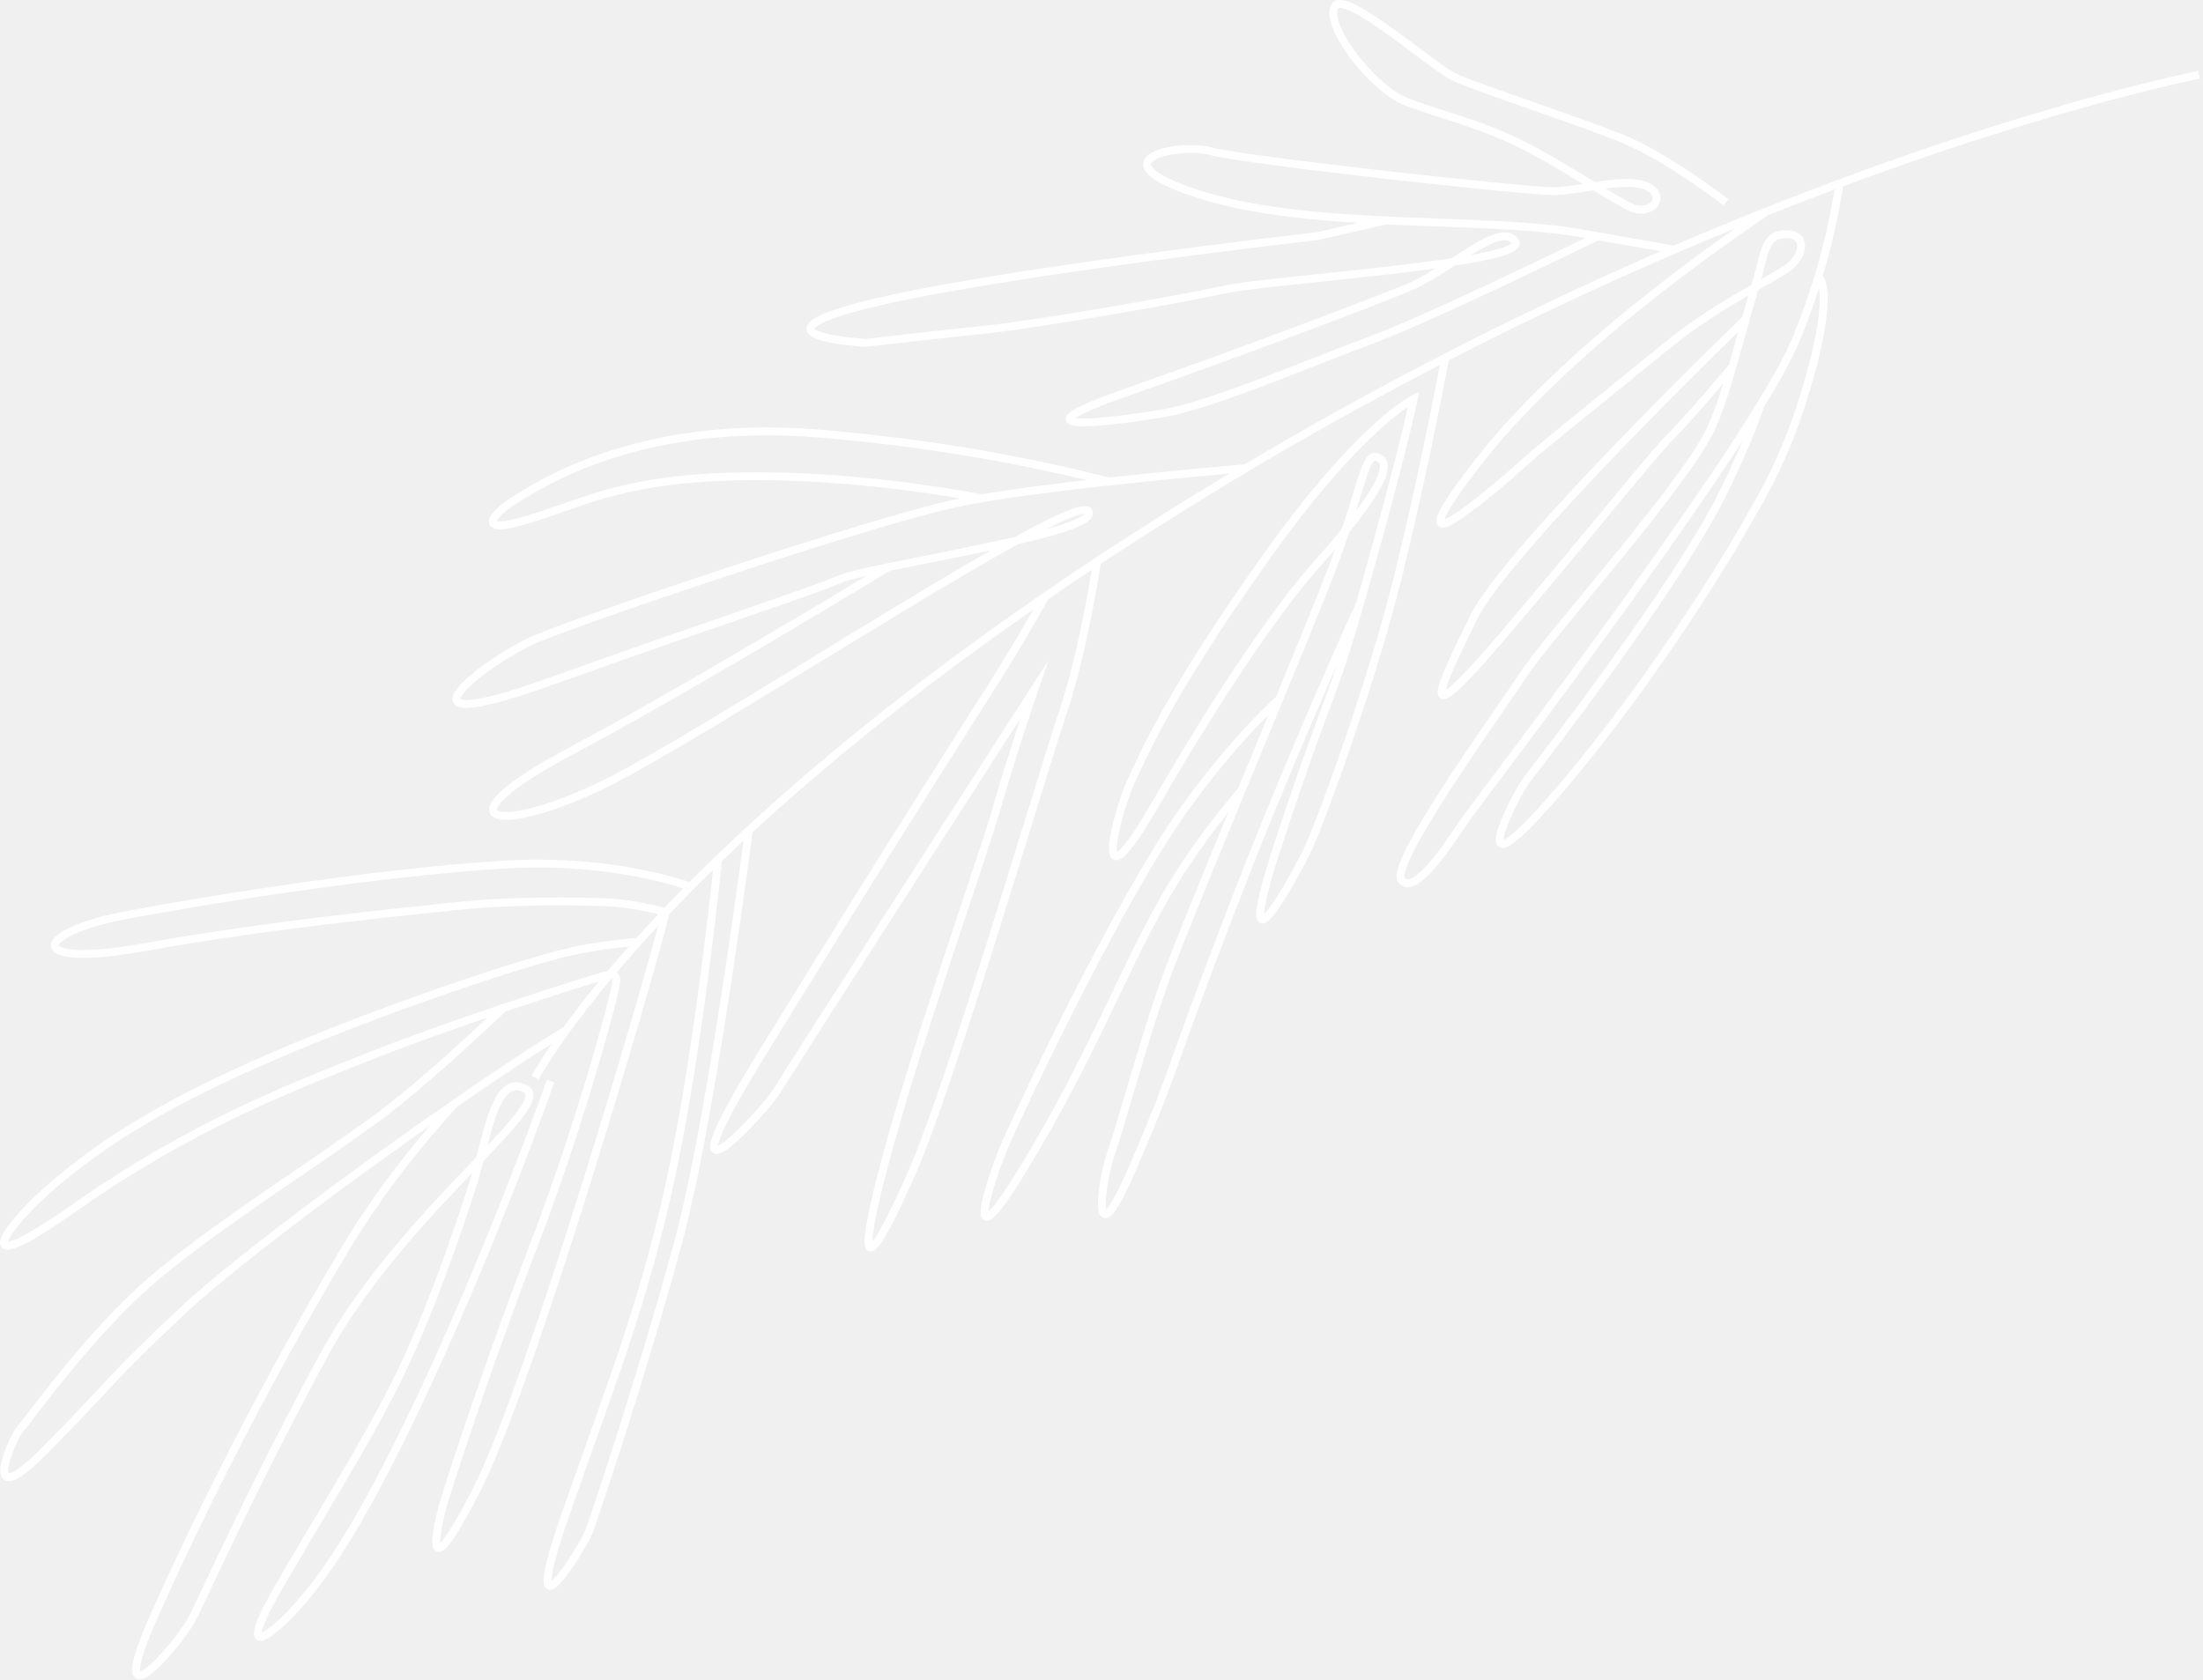
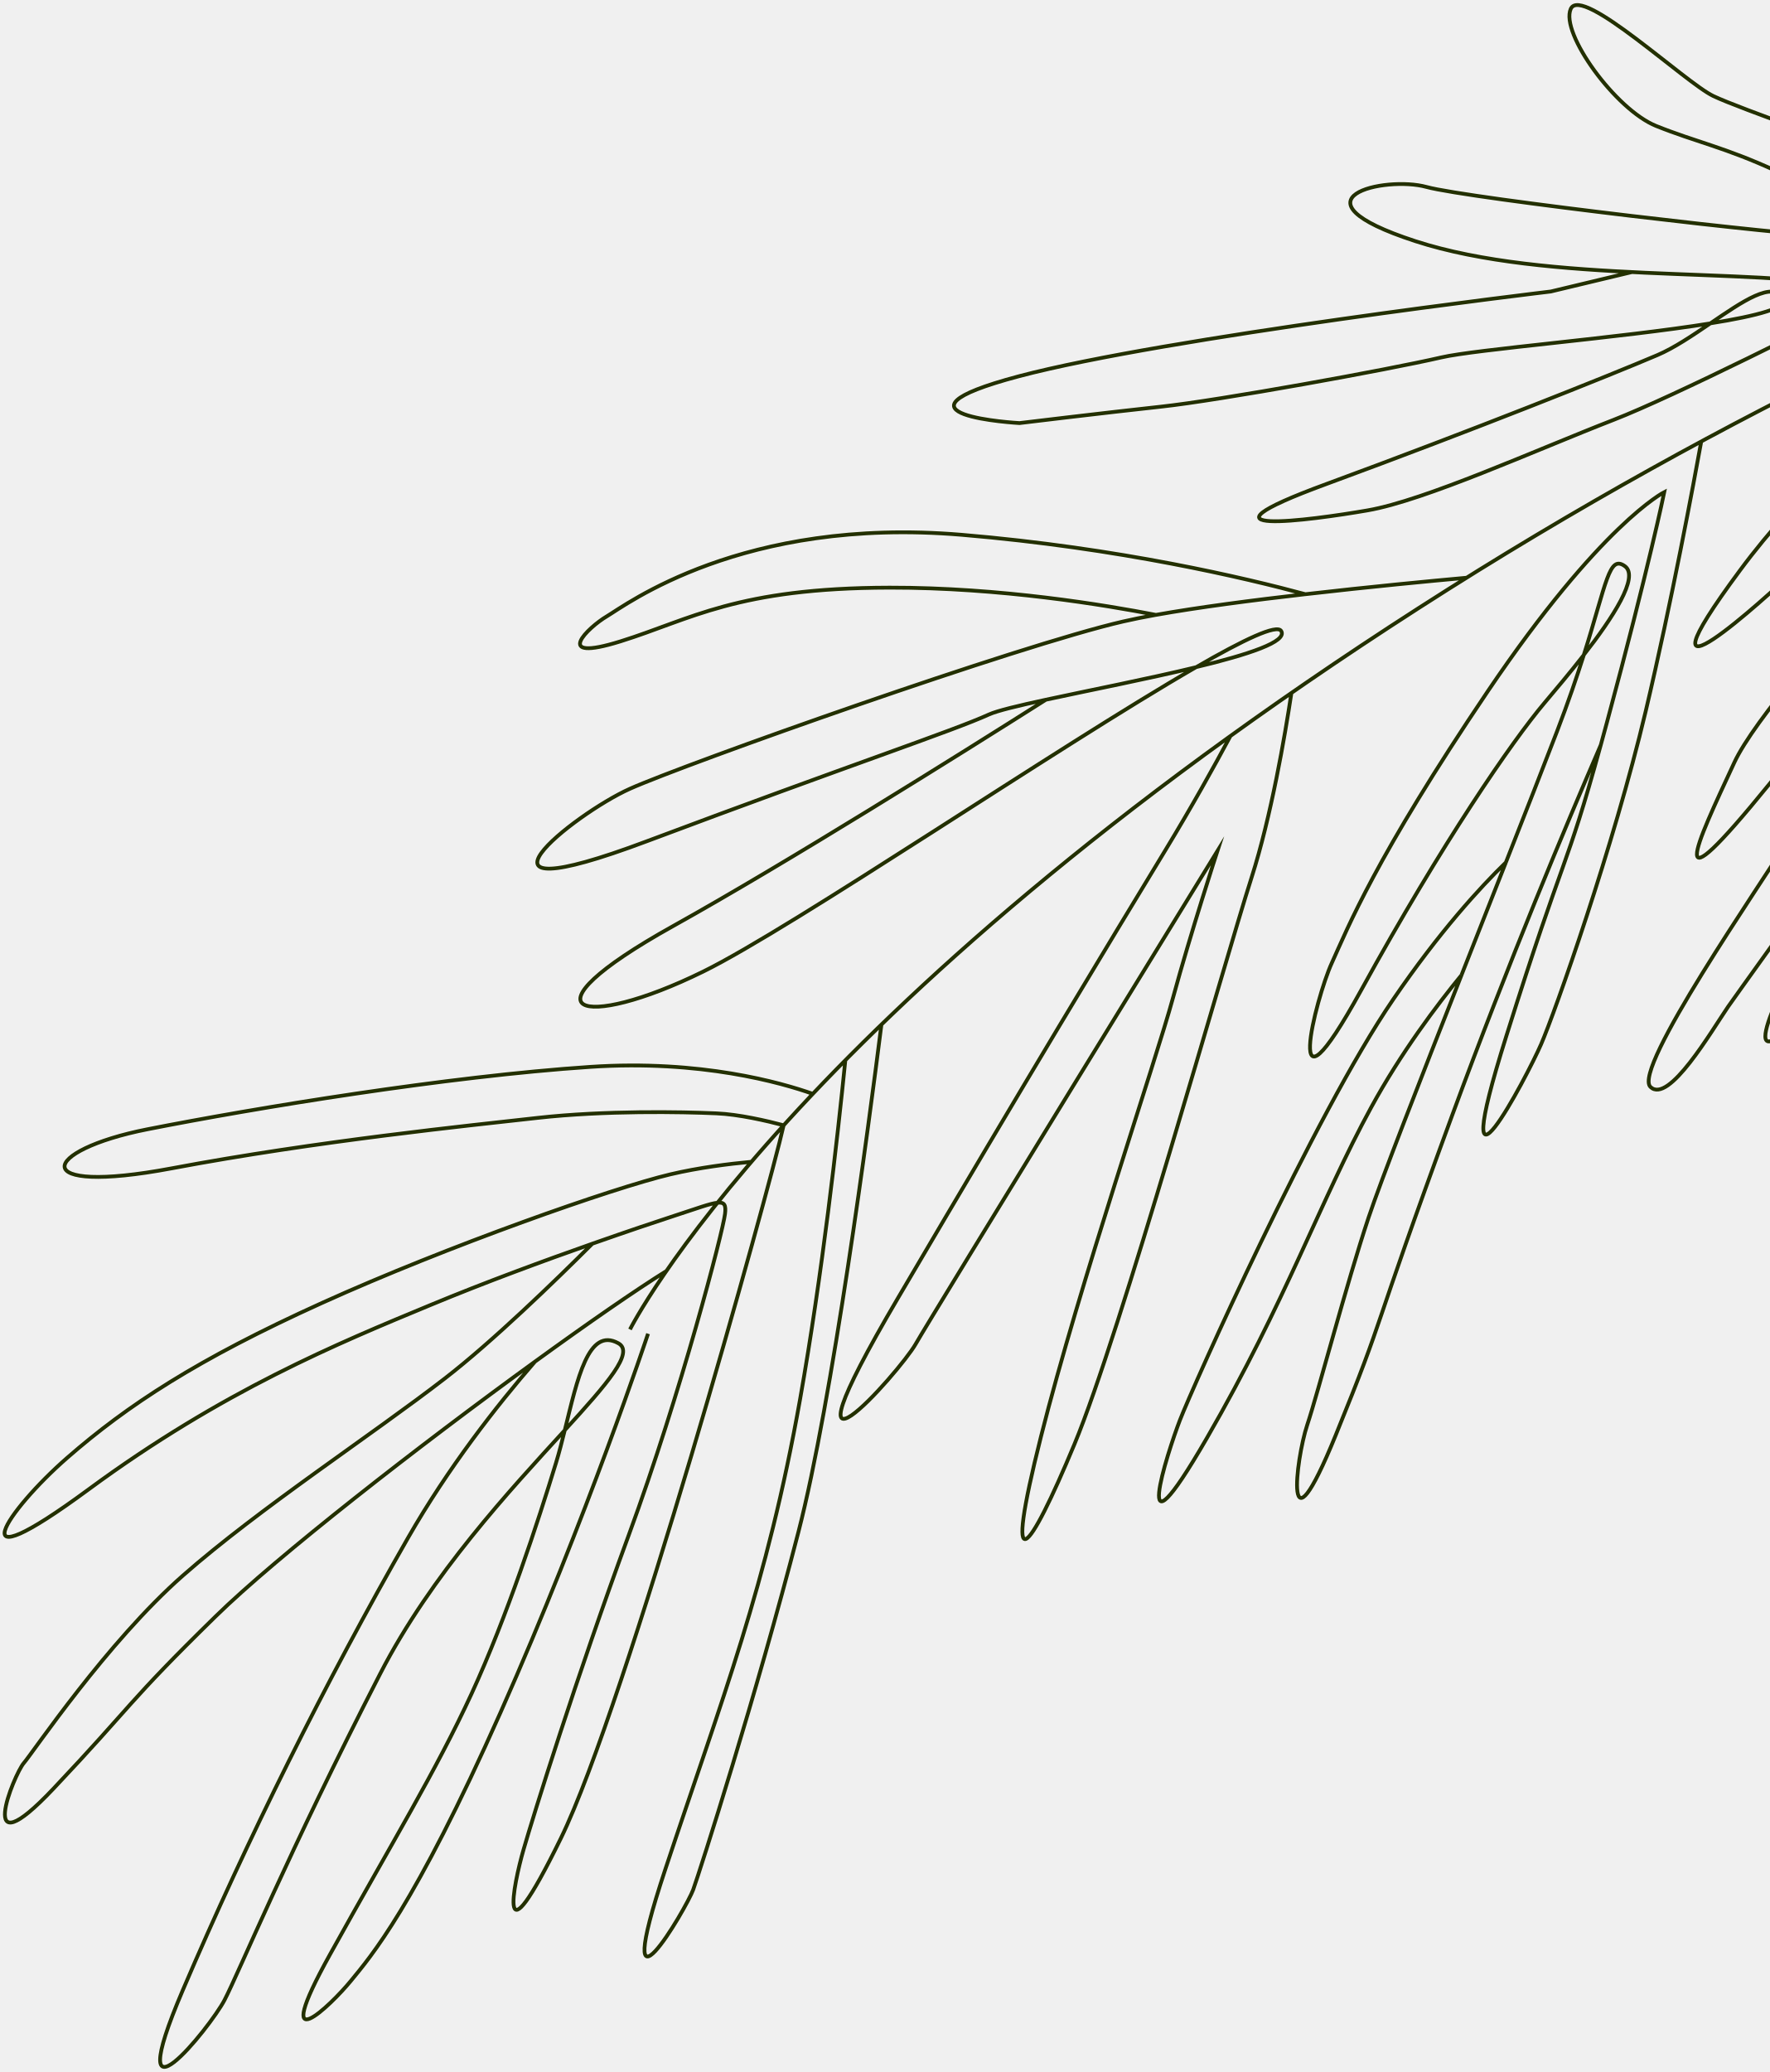
- <svg xmlns="http://www.w3.org/2000/svg" width="560" height="427" viewBox="0 0 560 427" fill="none">
-   <path d="M559 19.014C559 19.014 442.71 41.671 306.442 125.244C170.174 208.817 136.051 273.987 136.051 273.987M438.73 51.449C438.73 51.449 423.906 39.84 412.022 35.087C400.139 30.335 376.008 22.487 369.978 19.75C363.957 17.014 341.53 -3.197 339.202 1.787C336.875 6.771 348.907 22.575 357.636 25.922C366.366 29.269 372.44 30.298 383.658 35.242C394.875 40.186 412.468 52.44 415.704 53.15C420.993 54.312 423.51 49.06 417.945 47.111C412.381 45.161 401.592 48.505 394.964 48.604C388.335 48.703 316.988 40.857 308.046 38.497C299.105 36.138 277.324 40.864 305.652 49.669C333.979 58.474 377.328 55.011 401.496 59.242C425.662 63.484 425.662 63.484 425.662 63.484M448.954 53.828C448.839 54.144 401.01 84.959 375.777 117.486C350.544 150.014 381.909 122.66 387.376 117.691C392.852 112.724 408.775 100.131 423.277 88.254C431.588 81.452 439.906 76.567 446.09 73.064M446.09 73.064C448.611 64.748 448.293 60.006 453.355 59.574C459.235 59.079 458.654 64.218 455.48 67.282C454.12 68.59 450.693 70.447 446.09 73.064ZM446.09 73.064C444.256 79.102 442.367 86.369 440.403 93.144C438.616 99.316 436.768 105.071 434.857 109.123C427.945 123.749 393.292 162.072 386.691 172.284C380.098 182.508 352.466 220.356 356.408 224C360.351 227.644 369.569 212.503 373.176 207.466C376.222 203.194 425.732 138.534 447.585 102.872M447.585 102.872C451.577 96.349 454.649 90.808 456.338 86.767C463.313 70.126 466.333 55.244 467.608 46.647M447.585 102.872C445.74 108.214 442.774 115.601 438.001 125.324C426.267 149.196 391.109 194.292 388.02 198.41C384.93 202.538 371.231 229.747 394.59 202.999C417.952 176.242 437.801 143.877 442.84 135.032C447.89 126.178 454.481 115.964 460.19 95.206C465.897 74.458 462.713 70.985 462.713 70.985M443.768 81.114C443.768 81.114 382.959 139.755 374.518 157.142C366.07 174.517 358.929 188.75 382.063 161.599C405.196 134.449 419.914 115.734 424.713 110.966C429.512 106.198 440.411 93.156 440.411 93.156M406.197 60.055C393.438 66.278 361.659 81.609 348.425 86.513C331.664 92.724 307.722 103.113 295.318 105.161C282.914 107.208 254.752 110.836 286.41 99.733C318.061 88.619 347.545 77.368 357.895 73.159C361.534 71.681 365.523 69.102 369.34 66.618M369.34 66.618C376.358 62.051 382.747 57.818 385.174 61.42C386.46 63.326 379.5 65.059 369.34 66.618ZM369.34 66.618C349.919 69.609 318.793 71.957 311.2 73.64C299.634 76.197 263.349 82.476 250.793 83.775C238.237 85.073 220.163 87.166 220.163 87.166C220.163 87.166 188.406 85.53 220.026 77.516C251.656 69.503 334.892 60.046 334.892 60.046L352.421 56.039L352.432 56.031M345.686 153.515C338.485 169.401 325.795 198.214 313.603 229.832C295.17 277.666 299.841 269.08 288.447 295.783C277.064 322.478 279.833 300.725 282.286 293.699C284.737 286.682 290.656 264.946 295.55 250.901C298.196 243.328 306.667 222.623 315.611 200.949M345.686 153.515C346.101 152.066 346.543 150.529 347.012 148.875C356.086 116.833 359.396 101.394 359.396 101.394C359.396 101.394 345.713 107.948 321.33 142.386C296.954 176.836 291.008 191.327 287.591 198.478C284.165 205.627 276.399 234.526 293.951 204.045C311.502 173.574 326.504 152.78 333.562 144.804C335.861 142.206 338.996 138.668 342.024 134.961M345.686 153.515C337.991 180.183 338.107 174.607 325.286 213.528C311.767 254.56 329.812 221.778 332.789 215.222C335.775 208.667 348.482 174.339 355.369 146.629C360.994 123.967 365.812 99.239 367.377 90.966M315.611 200.949C315.613 200.939 315.615 200.929 315.615 200.929M315.611 200.949C310.315 207.106 302.546 216.94 296.091 228.242C285.138 247.412 277.679 268.21 260.619 296.39C243.56 324.569 252.132 299.29 254.81 292.666C257.489 286.043 283.672 229.964 300.87 205.948C310.841 192.023 319.59 182.917 325.189 177.729M315.611 200.949C315.611 200.949 315.624 200.931 315.615 200.929M315.615 200.929C318.829 193.132 322.109 185.205 325.189 177.729M325.189 177.729L325.191 177.719C329.449 167.393 333.345 157.917 336.228 150.739C338.682 144.634 340.545 139.39 342.024 134.961M342.024 134.961C347.011 119.911 347.451 114.284 350.897 116.666C354.063 118.851 348.283 127.27 342.024 134.961ZM316.697 119.046C309.135 119.7 295.746 120.914 281.893 122.438L281.884 122.436M281.884 122.436C270.416 123.69 258.648 125.156 249.618 126.701C249.618 126.701 249.618 126.701 249.609 126.699M281.884 122.436C269.237 119.168 241.815 112.939 207.673 110.195C160.324 106.397 134.98 124.785 131.04 127.002C127.102 129.21 118.899 136.658 134.026 132.149C149.163 127.643 159.056 121.146 192.114 121.088C216.033 121.049 238.823 124.69 249.609 126.699M249.609 126.699C247.005 127.147 244.634 127.606 242.559 128.059C220.103 132.975 148.138 157.37 136.008 162.555C123.879 167.739 96.035 189.001 139.674 173.364C183.322 157.729 205.95 150.554 213.584 147.223C215.367 146.455 219.937 145.405 225.868 144.186M225.868 144.186C235.209 142.255 247.908 139.891 258.277 137.488M225.868 144.186C206.986 155.613 169.905 177.794 145.375 190.836C111.264 208.965 125.612 212.554 151.864 200.222C171.324 191.089 228.506 153.873 258.277 137.488M258.277 137.488C269.57 134.88 278.12 132.221 276.663 130.008C275.719 128.583 268.667 131.766 258.277 137.488ZM278.883 142.79C277.45 151.818 274.496 168.248 270.29 180.802C264.172 199.055 241.916 274.969 232.009 297.69C222.103 320.411 216.508 327.432 224.804 296.064C233.099 264.696 249.549 218.827 253.331 205.555C257.12 192.296 262.912 175.347 262.912 175.347C262.912 175.347 201.164 271.262 197.722 277.03C194.28 282.798 165.584 313.508 193.893 267.56C222.194 221.601 238.83 195.397 251.656 175.22C257.354 166.254 262.145 158.036 265.716 151.666M190.349 211.143C187.563 232.219 179.762 288.613 172.422 315.745C163.303 349.496 151.138 385.666 149.698 389.472C148.248 393.277 131.331 420.794 143.652 385.353C155.972 349.912 165.601 326.943 172.799 288.285C177.544 262.753 180.851 234.65 182.554 218.496M175.531 225.424C168.76 223.14 151.32 218.345 127.5 219.867C96.551 221.83 55.172 228.336 31.883 232.722C8.594 237.107 5.657 246.437 37.084 240.782C68.51 235.136 101.627 231.933 116.121 230.378C130.613 228.833 147.237 229.135 154.724 229.448C159.547 229.645 165.565 230.983 169.238 231.905C166.029 245.419 135.185 351.414 121.117 378.891C107.039 406.366 110.912 388.3 113.066 381.206C115.21 374.121 124.415 345.888 135.765 316.43C147.118 286.963 156.097 253.865 156.574 250.182C156.811 248.372 156.48 247.707 154.949 247.869C153.385 248.013 150.565 249.023 145.799 250.505C141.863 251.73 135.491 253.771 127.932 256.311M127.932 256.311C117.436 259.835 104.671 264.317 93.065 268.916C73.113 276.809 48.031 286.641 19.117 306.978C-9.797 327.315 1.509 311.268 14.537 300.435C27.565 289.602 42.479 280.22 69.54 268.526C96.602 256.832 132.556 244.763 144.789 242.014C150.905 240.639 157.346 239.867 162.287 239.428M127.932 256.311C119.842 264.023 106.381 276.477 96.113 284.059C80.402 295.664 56.058 310.84 39.556 324.678C23.062 338.519 7.201 361.108 5.13 363.395C3.068 365.684 -5.706 386.082 11.56 368.636C28.838 351.182 27.269 351.17 46.563 333.146C59.786 320.783 90.592 297.891 115.547 280.616M143.927 261.929C137.21 265.933 126.998 272.679 115.547 280.616M115.547 280.616C107.204 289.772 96.816 302.464 88.115 316.955C70.368 346.533 53.39 379.1 39.485 410.187C25.579 441.273 45.38 417.927 48.496 412.22C51.603 406.511 62.26 381.795 82.114 344.948C93.173 324.444 110.316 306.96 121.971 294.761M121.971 294.761C124.707 284.205 127.052 273.396 133.546 276.839C137.057 278.698 131.247 285.049 121.971 294.761ZM121.971 294.761C121.369 297.08 120.752 299.384 120.068 301.518C116.26 313.406 109.495 333.222 101.849 349.059C94.204 364.897 84.748 379.642 71.299 402.775C57.84 425.906 71.587 413.174 75.783 408.26C79.986 403.358 89.428 393.093 108.119 352.887C126.81 312.68 139.951 274.867 139.951 274.867" stroke="white" stroke-width="2" stroke-miterlimit="10" />
+ <svg xmlns="http://www.w3.org/2000/svg" width="468" height="548" viewBox="0 0 468 548" fill="none">
+   <path d="M684.758 24.448C684.758 24.448 542.303 53.519 375.375 160.753C208.447 267.987 166.645 351.607 166.645 351.607M537.427 66.066C537.427 66.066 519.267 51.17 504.71 45.072C490.153 38.974 460.592 28.905 453.206 25.392C445.831 21.881 418.357 -4.051 415.506 2.344C412.655 8.739 427.394 29.017 438.088 33.312C448.781 37.606 456.222 38.927 469.964 45.27C483.705 51.614 505.256 67.337 509.221 68.248C515.699 69.739 518.783 63.001 511.966 60.499C505.149 57.998 491.933 62.288 483.814 62.416C475.694 62.542 388.293 52.475 377.34 49.447C366.387 46.42 339.705 52.484 374.406 63.782C409.108 75.079 462.21 70.636 491.816 76.066C521.419 81.508 521.419 81.508 521.419 81.508M549.952 69.119C549.811 69.524 491.22 109.063 460.31 150.799C429.4 192.536 467.822 157.438 474.519 151.062C481.227 144.688 500.733 128.531 518.497 113.291C528.679 104.563 538.867 98.295 546.443 93.8M546.443 93.8C549.531 83.13 549.141 77.046 555.342 76.492C562.546 75.856 561.834 82.451 557.945 86.381C556.28 88.06 552.081 90.443 546.443 93.8ZM546.443 93.8C544.196 101.547 541.882 110.873 539.477 119.565C537.288 127.485 535.023 134.869 532.683 140.069C524.216 158.835 481.765 208.008 473.68 221.112C465.603 234.23 431.754 282.793 436.583 287.468C441.412 292.144 452.705 272.717 457.124 266.254C460.855 260.772 521.504 177.806 548.274 132.048M548.274 132.048C553.165 123.677 556.927 116.568 558.997 111.383C567.542 90.031 571.241 70.935 572.803 59.904M548.274 132.048C546.014 138.901 542.381 148.38 536.534 160.856C522.16 191.487 479.091 249.35 475.308 254.634C471.522 259.931 454.741 294.843 483.356 260.523C511.974 226.19 536.289 184.662 542.462 173.312C548.648 161.952 556.722 148.846 563.716 122.211C570.706 95.589 566.806 91.133 566.806 91.133M543.599 104.13C543.599 104.13 469.108 179.373 458.767 201.682C448.418 223.977 439.671 242.238 468.01 207.401C496.348 172.564 514.377 148.551 520.256 142.433C526.135 136.315 539.486 119.58 539.486 119.58M497.574 77.108C481.944 85.093 443.015 104.764 426.803 111.057C406.271 119.027 376.942 132.357 361.748 134.984C346.553 137.611 312.054 142.266 350.835 128.02C389.608 113.759 425.726 99.323 438.404 93.922C442.862 92.026 447.749 88.716 452.424 85.53M452.424 85.53C461.022 79.67 468.847 74.238 471.821 78.86C473.396 81.305 464.87 83.529 452.424 85.53ZM452.424 85.53C428.633 89.367 390.504 92.38 381.203 94.54C367.034 97.821 322.585 105.877 307.205 107.543C291.824 109.21 269.683 111.895 269.683 111.895C269.683 111.895 230.78 109.796 269.516 99.512C308.262 89.231 410.226 77.097 410.226 77.097L431.698 71.955L431.712 71.945M423.448 197.028C414.626 217.412 399.082 254.383 384.147 294.952C361.566 356.329 367.288 345.311 353.33 379.574C339.386 413.828 342.779 385.916 345.784 376.9C348.786 367.897 356.036 340.007 362.032 321.986C365.273 312.268 375.65 285.702 386.606 257.891M423.448 197.028C423.956 195.169 424.499 193.198 425.072 191.074C436.188 149.961 440.243 130.152 440.243 130.152C440.243 130.152 423.482 138.56 393.612 182.748C363.751 226.952 356.467 245.546 352.282 254.721C348.085 263.894 338.572 300.975 360.073 261.864C381.573 222.767 399.951 196.085 408.597 185.852C411.413 182.518 415.253 177.978 418.963 173.221M423.448 197.028C414.021 231.247 414.164 224.092 398.458 274.033C381.897 326.681 404.003 284.618 407.65 276.205C411.307 267.795 426.874 223.748 435.31 188.193C442.2 159.115 448.102 127.385 450.02 116.771M386.606 257.891C386.609 257.879 386.611 257.866 386.611 257.866M386.606 257.891C380.119 265.792 370.602 278.411 362.695 292.911C349.277 317.51 340.139 344.196 319.242 380.353C298.345 416.511 308.844 384.074 312.126 375.576C315.407 367.077 347.481 295.122 368.549 264.306C380.763 246.439 391.48 234.755 398.339 228.098M386.606 257.891C386.606 257.891 386.622 257.868 386.611 257.866M386.611 257.866C390.549 247.861 394.567 237.69 398.339 228.098M398.339 228.098L398.342 228.085C403.558 214.835 408.331 202.676 411.862 193.466C414.868 185.633 417.15 178.904 418.963 173.221M418.963 173.221C425.071 153.91 425.61 146.69 429.831 149.747C433.71 152.551 426.629 163.354 418.963 173.221ZM387.937 152.8C378.674 153.64 362.272 155.198 345.301 157.153L345.29 157.15M345.29 157.15C331.243 158.759 316.827 160.64 305.765 162.623C305.765 162.623 305.765 162.623 305.754 162.62M345.29 157.15C329.798 152.957 296.207 144.964 254.382 141.443C196.381 136.57 165.334 160.164 160.508 163.009C155.684 165.842 145.634 175.399 164.165 169.614C182.707 163.832 194.827 155.495 235.323 155.42C264.624 155.37 292.541 160.042 305.754 162.62M305.754 162.62C302.564 163.195 299.66 163.784 297.117 164.366C269.609 170.673 181.453 201.975 166.594 208.627C151.735 215.28 117.626 242.561 171.084 222.497C224.552 202.436 252.272 193.229 261.623 188.955C263.808 187.97 269.406 186.622 276.672 185.058M276.672 185.058C288.114 182.58 303.67 179.547 316.372 176.464M276.672 185.058C253.541 199.72 208.117 228.181 178.068 244.916C136.282 268.177 153.858 272.783 186.016 256.959C209.855 245.24 279.903 197.487 316.372 176.464M316.372 176.464C330.207 173.117 340.68 169.706 338.896 166.866C337.739 165.038 329.1 169.122 316.372 176.464ZM341.615 183.267C339.859 194.85 336.24 215.932 331.088 232.04C323.593 255.461 296.33 352.868 284.194 382.022C272.059 411.175 265.205 420.185 275.368 379.935C285.53 339.686 305.681 280.831 310.314 263.802C314.955 246.789 322.05 225.041 322.05 225.041C322.05 225.041 246.409 348.111 242.193 355.512C237.976 362.913 202.824 402.318 237.502 343.362C272.171 284.39 292.55 250.768 308.261 224.878C315.242 213.374 321.111 202.829 325.486 194.655M233.161 270.971C229.748 298.014 220.192 370.375 211.2 405.188C200.03 448.494 185.128 494.904 183.363 499.789C181.587 504.671 160.863 539.979 175.956 494.504C191.049 449.029 202.844 419.556 211.662 369.954C217.474 337.193 221.526 301.133 223.611 280.407M215.009 289.296C206.715 286.365 185.35 280.213 156.17 282.165C118.258 284.684 67.569 293.033 39.04 298.66C10.511 304.287 6.913 316.259 45.412 309.002C83.908 301.758 124.476 297.647 142.232 295.652C159.985 293.67 180.348 294.058 189.52 294.459C195.428 294.712 202.8 296.428 207.3 297.612C203.369 314.952 165.585 450.956 148.351 486.212C131.106 521.466 135.85 498.285 138.49 489.183C141.116 480.091 152.391 443.865 166.296 406.068C180.203 368.258 191.202 325.788 191.786 321.064C192.076 318.74 191.671 317.887 189.796 318.095C187.88 318.28 184.426 319.576 178.587 321.478C173.766 323.049 165.959 325.668 156.7 328.928M156.7 328.928C143.843 333.449 128.206 339.2 113.988 345.101C89.547 355.229 58.822 367.844 23.402 393.939C-12.018 420.033 1.832 399.443 17.791 385.544C33.751 371.644 52.02 359.606 85.17 344.601C118.32 329.596 162.365 314.11 177.349 310.583C184.842 308.819 192.733 307.827 198.785 307.265M156.7 328.928C146.79 338.823 130.3 354.803 117.722 364.532C98.475 379.422 68.655 398.894 48.439 416.651C28.234 434.41 8.805 463.394 6.268 466.329C3.742 469.266 -7.007 495.439 14.145 473.054C35.31 450.658 33.388 450.643 57.023 427.516C73.222 411.653 110.959 382.279 141.528 360.114M176.294 336.136C168.065 341.273 155.556 349.93 141.528 360.114M141.528 360.114C131.308 371.862 118.582 388.147 107.924 406.741C86.184 444.692 65.386 486.48 48.352 526.368C31.318 566.255 55.573 536.299 59.391 528.977C63.198 521.652 76.251 489.939 100.573 442.659C114.121 416.35 135.12 393.916 149.397 378.264M149.397 378.264C152.749 364.719 155.622 350.849 163.577 355.267C167.878 357.652 160.76 365.802 149.397 378.264ZM149.397 378.264C148.661 381.239 147.905 384.196 147.066 386.934C142.402 402.188 134.114 427.613 124.749 447.934C115.383 468.256 103.8 487.176 87.324 516.858C70.837 546.537 87.677 530.202 92.818 523.896C97.966 517.606 109.533 504.435 132.429 452.846C155.325 401.256 171.424 352.737 171.424 352.737" stroke="#233000" stroke-miterlimit="10" />
</svg>
